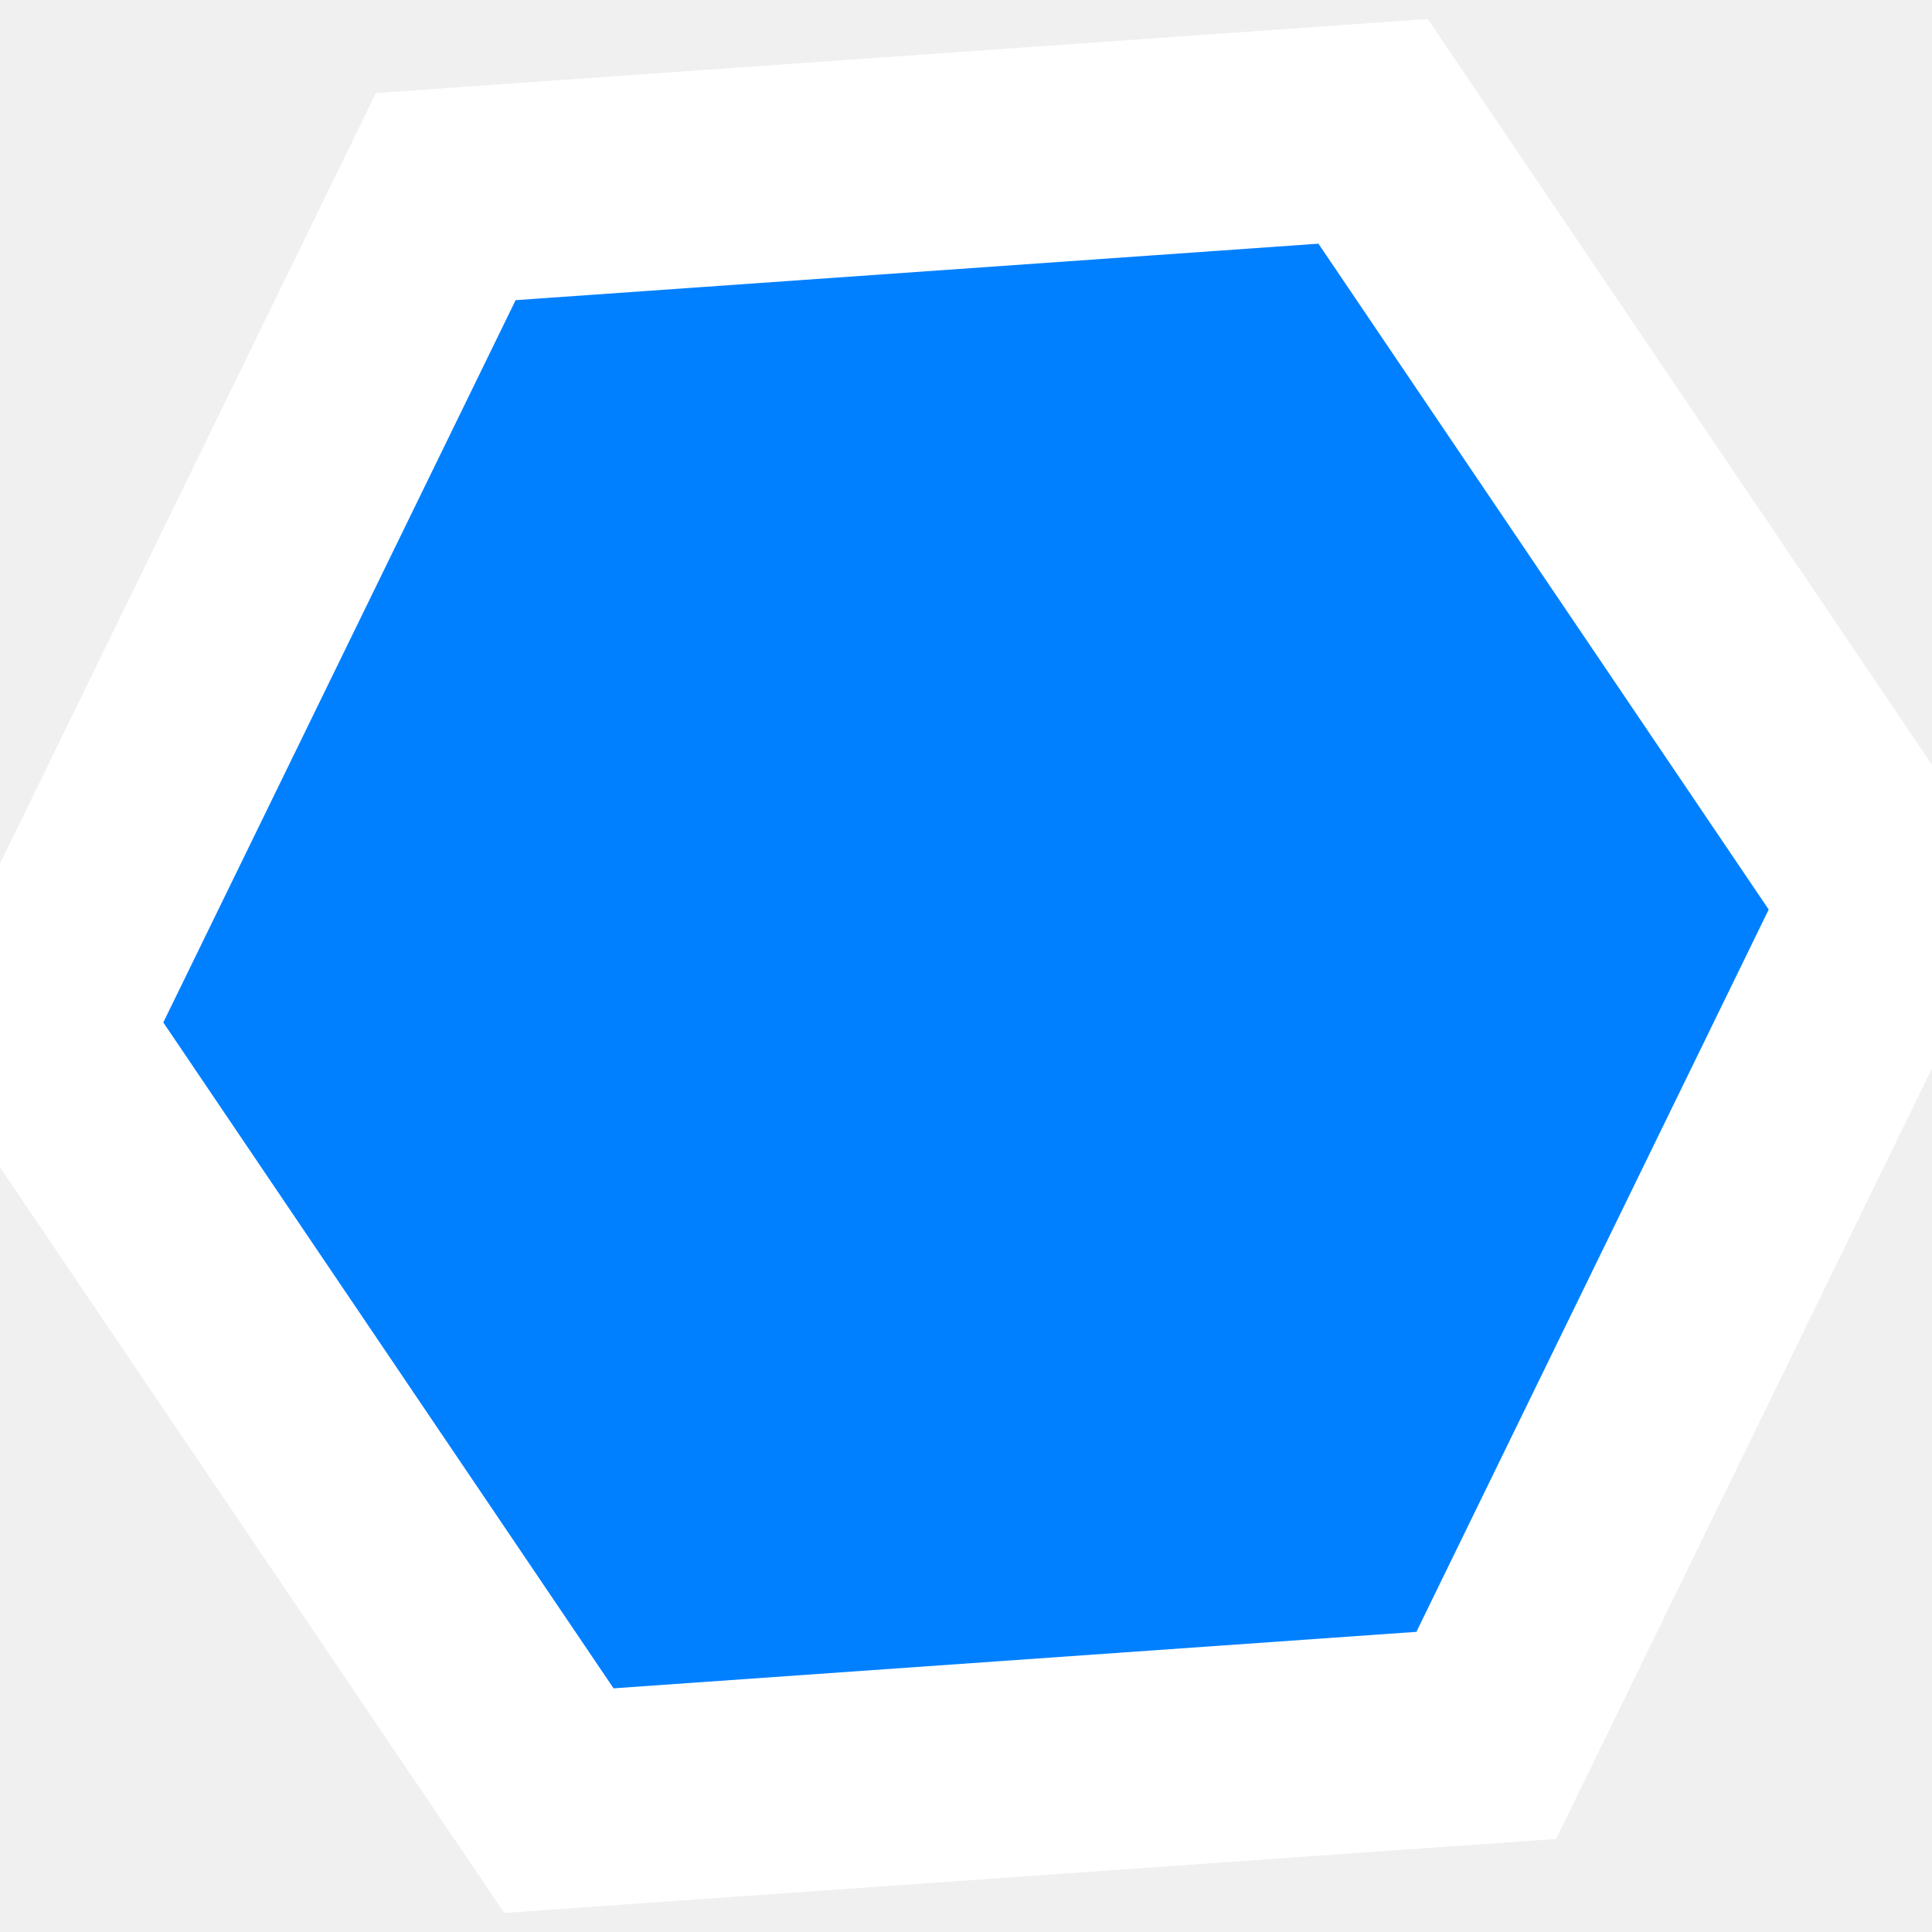
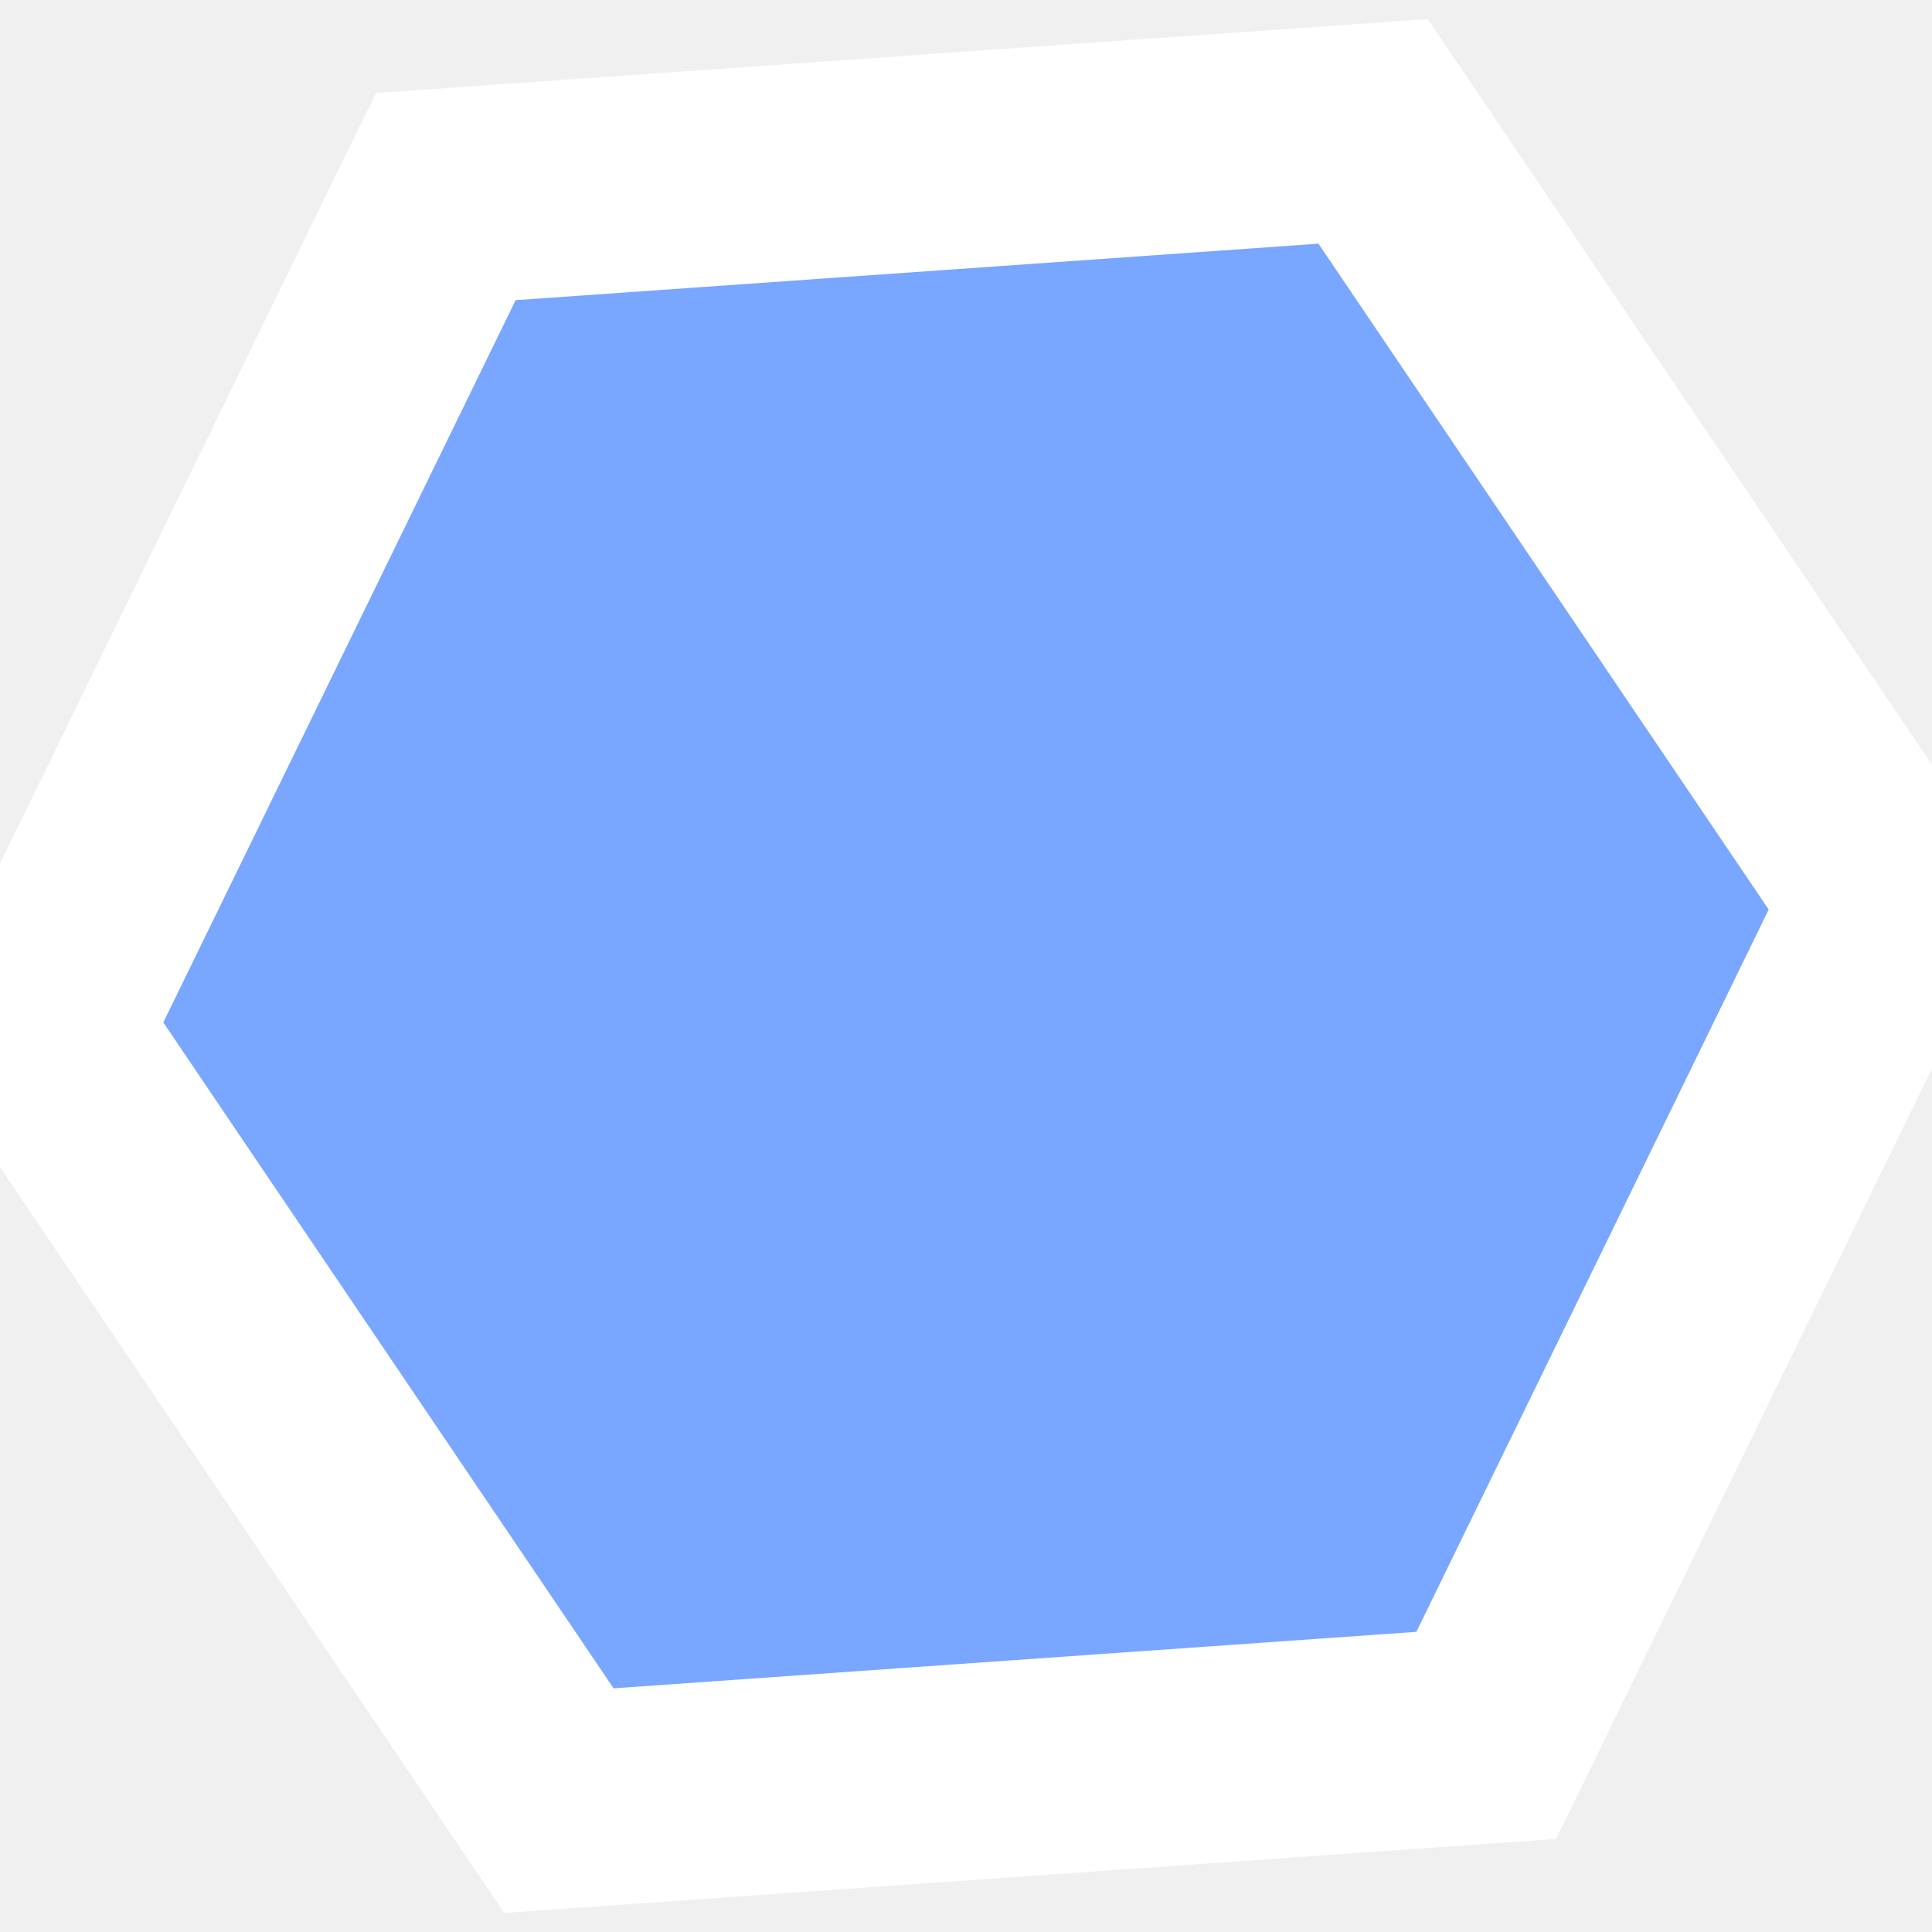
<svg xmlns="http://www.w3.org/2000/svg" id="Untitled-Page%201" viewBox="0 0 500 500" style="background-color:#ffffff00" version="1.1" xml:space="preserve" x="0px" y="0px" width="500px" height="500px">
  <g id="Layer%201">
-     <path id="Polygon" d="M 384.642 449.117 L 144.642 466 L 10 266.883 L 115.359 50.883 L 355.358 34 L 490 233.117 L 384.642 449.117 Z" stroke="#ffffff" stroke-width="56" fill="#0080ff" />
+     <path id="Polygon" d="M 384.642 449.117 L 144.642 466 L 10 266.883 L 115.359 50.883 L 355.358 34 L 490 233.117 L 384.642 449.117 Z" stroke="#ffffff" stroke-width="56" fill="#79a6ff" />
  </g>
</svg>
